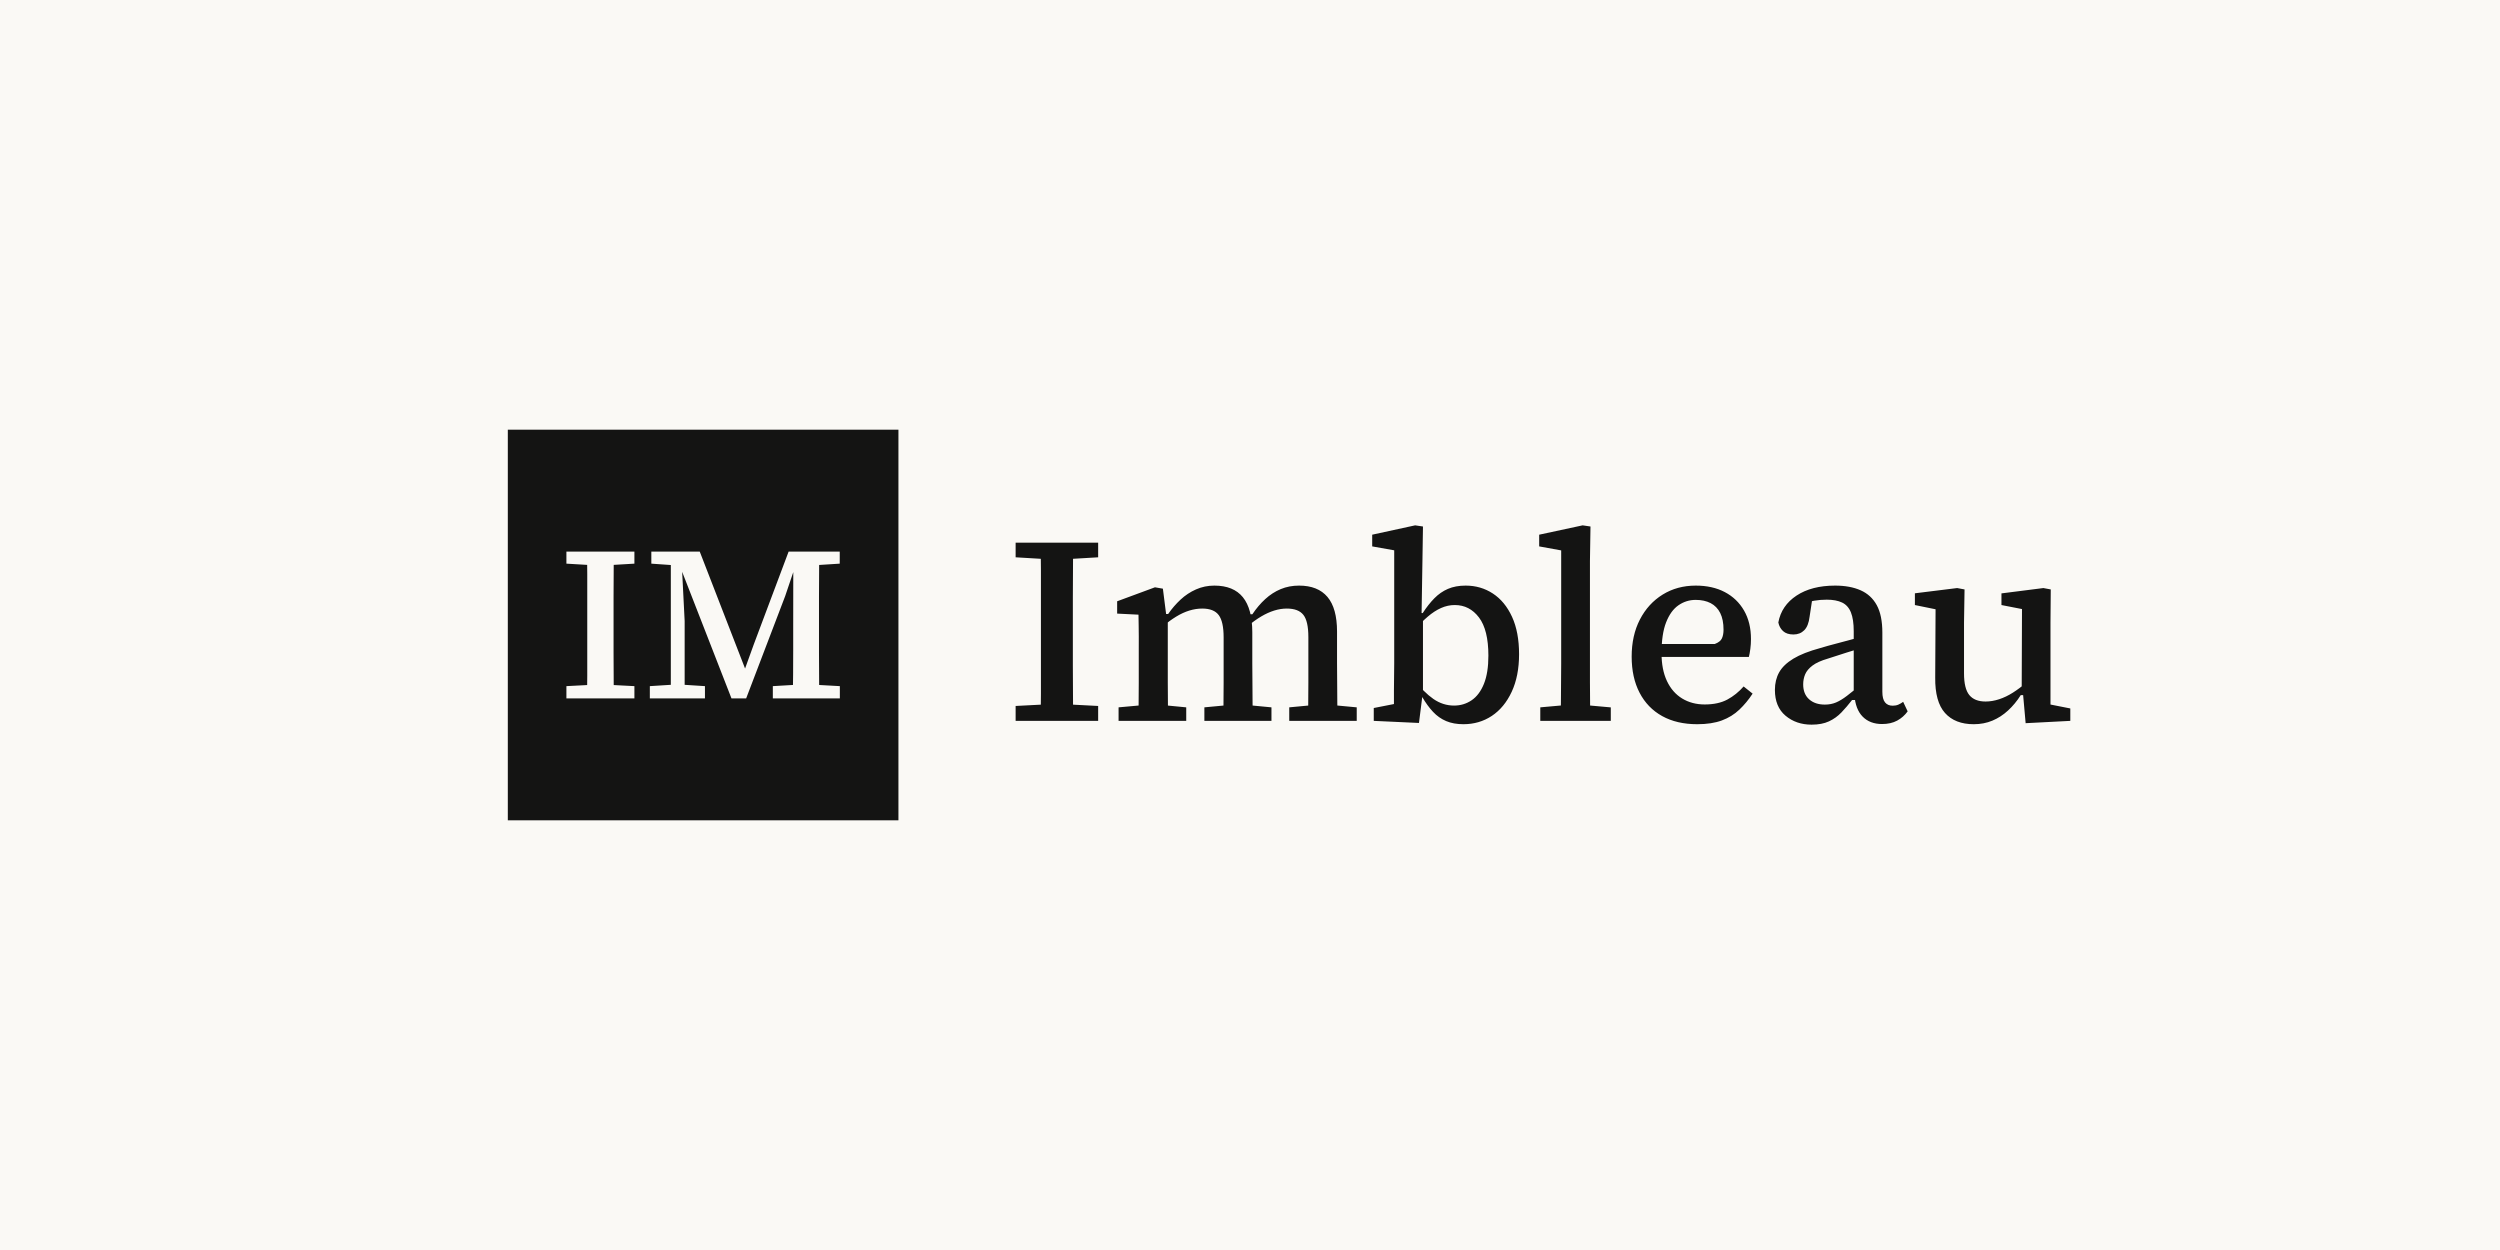
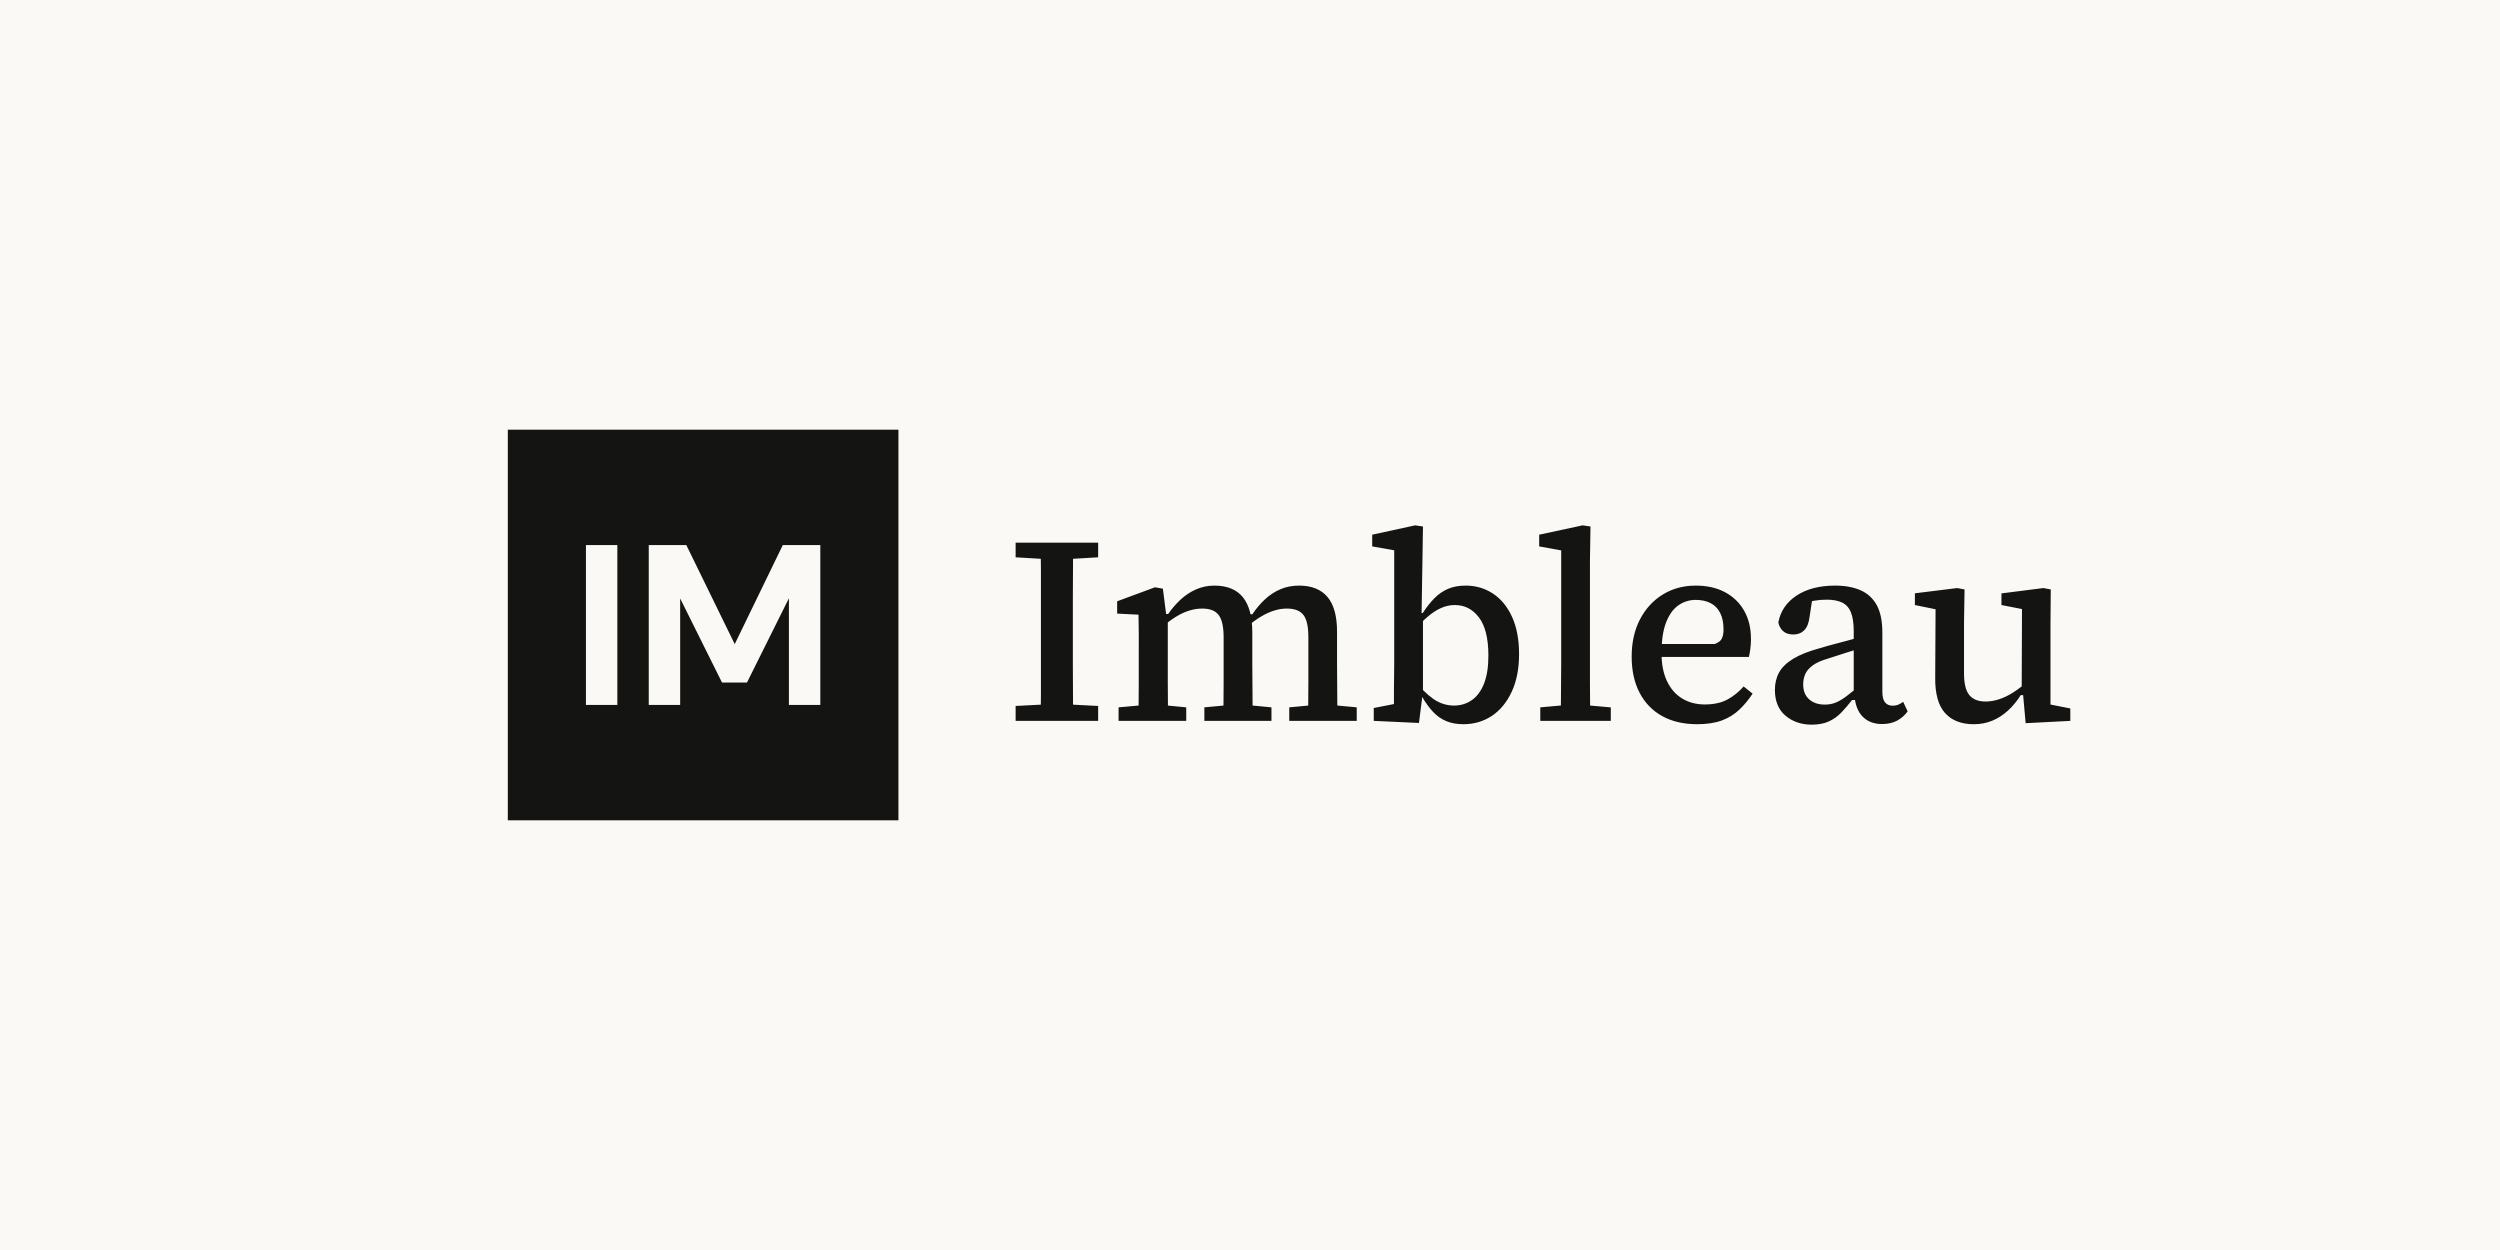
<svg xmlns="http://www.w3.org/2000/svg" width="1280" height="640" viewBox="0 0 1280 640" role="img" aria-label="Imbleau">
  <rect width="1280" height="640" fill="#faf9f5" />
  <rect x="260" y="220" width="200" height="200" fill="#141413" />
-   <path aria-label="IM" d="M290 357.59V351.3L305.177 350.511H309.602L324.816 351.3V357.59ZM300.562 357.59Q300.675 351.77 300.675 346.006Q300.675 340.242 300.675 334.423Q300.675 328.603 300.675 322.798V317.089Q300.675 311.397 300.675 305.573Q300.675 299.75 300.675 293.926Q300.675 288.103 300.562 282.41H314.254Q314.254 288.103 314.198 293.866Q314.142 299.63 314.142 305.45Q314.142 311.27 314.142 317.089V322.779Q314.142 328.491 314.142 334.371Q314.142 340.25 314.198 346.011Q314.254 351.773 314.254 357.59ZM290 288.587V282.41H324.816V288.587L309.602 289.489H305.177ZM332.717 357.59V351.3L345.229 350.511H348.702L360.934 351.3V357.59ZM333.485 288.587V282.41H347.894L347.913 289.489H346.279ZM343.464 357.59V282.41H348.739L350.542 317.958V357.59ZM374.522 357.59 348.345 290.41H345.529V282.41H358.263L382.193 344.146H380.803L385.972 329.831L403.775 282.41H410.343V290.373H407.021L402.003 305.216L382.028 357.59ZM395.69 357.59V351.3L409.199 350.511H415.819L430 351.3V357.59ZM405.914 357.59Q406.027 351.39 406.074 345.264Q406.121 339.139 406.121 333.004Q406.121 326.869 406.121 320.837L406.177 282.41H419.438Q419.438 288.121 419.382 293.889Q419.325 299.656 419.325 305.47Q419.325 311.284 419.325 317.089V322.798Q419.325 328.509 419.325 334.332Q419.325 340.156 419.382 345.961Q419.438 351.766 419.438 357.59ZM414.185 289.489V282.41H429.944V288.587L415.819 289.489Z" fill="#faf9f5" />
+   <path aria-label="IM" d="M300 360.934V279.066H316.081V360.934ZM332.163 360.934V279.066H351.392L376.18 329.784L400.798 279.066H420V360.934H403.919V306.318L382.44 349.473H369.678L348.244 306.408V360.934Z" fill="#faf9f5" />
  <path aria-label="IMBLEAU" d="M520 369.086V361.453L538.42 360.495H543.79L562.255 361.453V369.086ZM532.818 369.086Q532.955 362.023 532.955 355.028Q532.955 348.033 532.955 340.97Q532.955 333.907 532.955 326.861V319.933Q532.955 313.025 532.955 305.957Q532.955 298.889 532.955 291.821Q532.955 284.753 532.818 277.845H549.436Q549.436 284.753 549.368 291.748Q549.3 298.744 549.3 305.807Q549.3 312.87 549.3 319.933V326.839Q549.3 333.771 549.3 340.906Q549.3 348.042 549.368 355.034Q549.436 362.026 549.436 369.086ZM520 285.341V277.845H562.255V285.341L543.79 286.436H538.42ZM572.71 369.086V362.159L587.806 360.792H593.214L607.353 362.159V369.086ZM582.907 369.086Q582.907 364.983 582.975 359.922Q583.043 354.86 583.043 349.526Q583.043 344.191 583.043 339.677V332.406Q583.043 328.917 583.055 325.998Q583.066 323.079 582.998 320.377Q582.929 317.674 582.907 314.71L571.981 314.163V307.851L591.343 300.695L595.399 301.402L597.268 316.13L597.906 316.266V339.677Q597.906 344.191 597.906 349.526Q597.906 354.86 597.974 359.922Q598.043 364.983 598.043 369.086ZM616.64 369.086V362.159L631.237 360.792H636.645L650.989 362.159V369.086ZM626.36 369.086Q626.36 364.983 626.428 359.922Q626.497 354.86 626.497 349.594Q626.497 344.328 626.497 339.654V326.318Q626.497 318.311 623.999 314.947Q621.501 311.582 615.547 311.582Q612.285 311.582 608.944 312.608Q605.602 313.634 602.226 315.698Q598.85 317.761 595.428 320.635L594.514 314.373H598.091Q600.871 310.338 604.429 307.021Q607.986 303.705 612.375 301.767Q616.764 299.829 621.756 299.829Q631.536 299.829 636.357 305.78Q641.177 311.73 641.177 323.791V339.677Q641.177 344.328 641.246 349.594Q641.314 354.86 641.314 359.922Q641.314 364.983 641.451 369.086ZM660.093 369.086V362.159L674.6 360.792H680.053L694.646 362.159V369.086ZM669.746 369.086Q669.746 364.983 669.814 359.922Q669.882 354.86 669.882 349.594Q669.882 344.328 669.882 339.677V326.204Q669.882 318.038 667.327 314.81Q664.772 311.582 658.841 311.582Q655.693 311.582 652.42 312.597Q649.147 313.611 645.771 315.607Q642.395 317.602 638.791 320.635L637.649 314.487H641.225Q644.188 310.042 647.814 306.725Q651.439 303.408 655.737 301.619Q660.036 299.829 665.119 299.829Q674.761 299.829 679.662 305.631Q684.563 311.432 684.563 323.355V339.677Q684.563 344.328 684.631 349.594Q684.7 354.86 684.7 359.922Q684.7 364.983 684.836 369.086ZM703.365 369.086V362.501L713.698 360.471Q713.698 357.097 713.698 353.517Q713.698 349.937 713.767 346.358Q713.835 342.778 713.835 339.677V281.762L702.566 279.756V273.762L724.551 268.976L728.561 269.568L728.287 287.256L727.854 313.875L728.561 314.832V356.295L728.242 356.454L726.513 370.157ZM749.263 370.795Q744.226 370.795 740.442 369.2Q736.658 367.604 733.716 364.469Q730.775 361.335 728.152 356.819H723.161L723.845 347.793Q728.978 354.456 733.883 357.855Q738.788 361.254 744.491 361.254Q749.463 361.254 753.467 358.54Q757.47 355.826 759.763 350.147Q762.056 344.469 762.056 335.689Q762.056 322.531 757.243 316.155Q752.429 309.78 744.834 309.78Q741.253 309.78 737.832 311.296Q734.411 312.812 730.977 315.755Q727.544 318.698 723.595 323.15L723.048 313.875H728.446Q731.274 309.498 734.386 306.328Q737.498 303.159 741.374 301.494Q745.25 299.829 750.403 299.829Q758.177 299.829 764.367 303.898Q770.557 307.968 774.16 315.81Q777.762 323.652 777.762 334.958Q777.762 346.106 773.989 354.199Q770.216 362.292 763.81 366.544Q757.403 370.795 749.263 370.795ZM788.628 369.086V362.159L803.884 360.792H809.247L824.729 362.182V369.086ZM799.054 369.086Q799.191 364.162 799.191 359.238Q799.191 354.313 799.259 349.389Q799.327 344.465 799.327 339.677V281.807L788.059 279.756V273.762L810.317 268.976L814.327 269.568L814.053 287.256V339.677Q814.053 344.465 814.053 349.389Q814.053 354.313 814.121 359.238Q814.19 364.162 814.19 369.086ZM868.984 370.795Q858.544 370.795 851.034 366.635Q843.524 362.474 839.468 354.689Q835.411 346.904 835.411 336.213Q835.411 325.364 839.628 317.202Q843.844 309.041 851.263 304.435Q858.682 299.829 868.209 299.829Q876.779 299.829 883.093 303.145Q889.406 306.461 892.95 312.604Q896.495 318.747 896.495 327.181Q896.495 329.803 896.176 332.209Q895.856 334.616 895.423 336.348H844.286V329.715H877.98Q880.808 328.645 881.628 326.833Q882.449 325.021 882.449 322.402Q882.449 317.248 880.749 313.861Q879.049 310.475 875.855 308.81Q872.66 307.145 868.187 307.145Q863.35 307.145 859.368 309.905Q855.385 312.665 853.046 318.65Q850.707 324.636 850.707 334.462Q850.707 342.829 853.477 348.7Q856.247 354.571 861.264 357.627Q866.281 360.683 872.827 360.683Q879.738 360.683 884.402 358.173Q889.066 355.664 892.738 351.467L897.34 355.135Q894.33 359.74 890.547 363.341Q886.763 366.943 881.589 368.869Q876.415 370.795 868.984 370.795ZM927.538 371.024Q919.651 371.024 914.202 366.453Q908.752 361.883 908.752 353.241Q908.752 348.113 910.94 344.215Q913.128 340.317 918.198 337.24Q923.269 334.163 932.019 331.793Q935.873 330.629 939.681 329.648Q943.489 328.668 947.286 327.618Q951.083 326.569 954.823 325.52V331.219Q950.124 332.656 945.369 334.15Q940.614 335.644 935.915 337.195Q930.736 338.701 927.998 340.765Q925.261 342.829 924.247 345.234Q923.232 347.639 923.232 350.397Q923.232 355.323 926.265 358.037Q929.299 360.751 934.316 360.751Q937.488 360.751 940.065 359.655Q942.643 358.559 945.597 356.299Q948.552 354.04 952.454 350.753L953.366 358.392H948.262Q945.594 361.858 942.824 364.754Q940.054 367.649 936.429 369.337Q932.804 371.024 927.538 371.024ZM963.621 370.704Q957.401 370.704 953.674 366.908Q949.948 363.111 949.471 355.791L949.107 355.54V323.223Q949.107 317.134 947.67 313.553Q946.233 309.973 943.154 308.502Q940.075 307.031 935.309 307.031Q931.957 307.031 928.856 307.567Q925.755 308.103 922.358 309.54L928.326 303.82L926.521 315.702Q925.949 320.505 923.775 322.68Q921.6 324.855 918.251 324.855Q914.788 324.855 912.909 323.1Q911.029 321.345 910.506 318.703Q912.104 310.042 919.83 304.936Q927.557 299.829 939.587 299.829Q947.219 299.829 952.643 302.234Q958.066 304.638 960.916 309.869Q963.765 315.1 963.765 323.9V354.176Q963.765 357.943 965.146 359.632Q966.526 361.32 969.059 361.32Q970.747 361.32 972.012 360.75Q973.278 360.179 974.417 359.336L976.719 364.214Q974.577 367.197 971.354 368.95Q968.131 370.704 963.621 370.704ZM1010.569 370.795Q1000.971 370.795 995.831 365.039Q990.691 359.283 990.827 346.904L991.032 307.941L995.475 312.862L980.426 309.785V303.769L1002.068 301.083L1005.849 301.79L1005.576 318.86V344.738Q1005.576 352.563 1008.29 355.871Q1011.005 359.18 1016.617 359.18Q1019.993 359.18 1023.552 358.017Q1027.11 356.854 1030.589 354.642Q1034.068 352.43 1037.399 349.557L1038.606 355.915H1034.618Q1031.768 360.428 1028.097 363.8Q1024.426 367.173 1020.073 368.984Q1015.719 370.795 1010.569 370.795ZM1037.129 370.271 1035.739 354.701 1035.101 354.587 1035.261 311.837 1024.745 309.785V303.815L1046.206 301.083L1049.986 301.79L1049.85 318.86V360.722L1060 362.729V369.086Z" fill="#141413" />
</svg>
